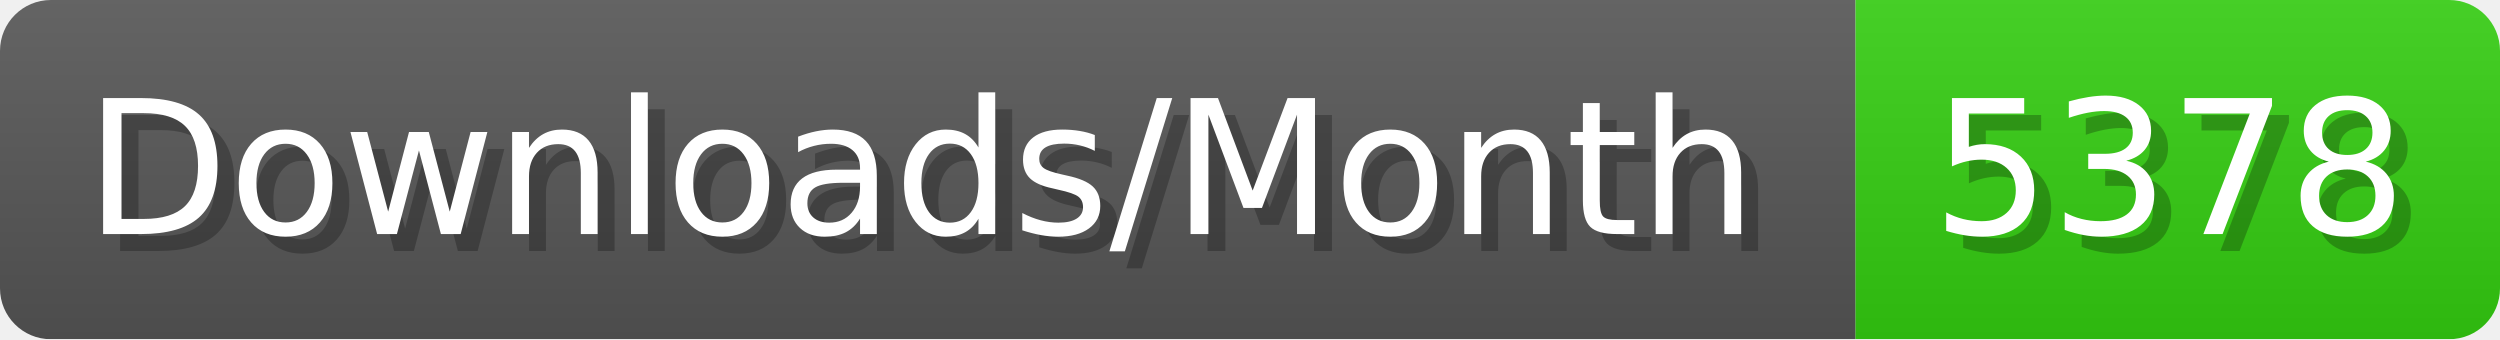
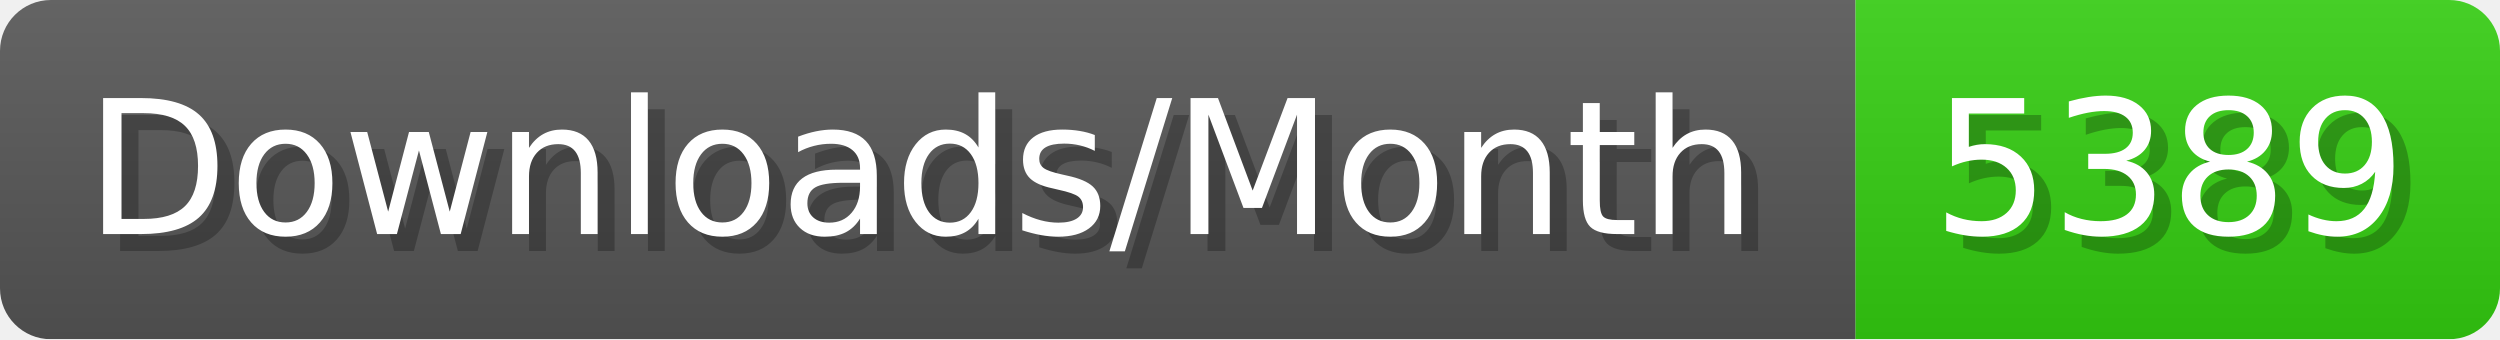
- <svg xmlns="http://www.w3.org/2000/svg" width="147.4" height="20" viewBox="0 0 1474 200" role="img" aria-label="Downloads/Month: 5378">
+ <svg xmlns="http://www.w3.org/2000/svg" width="147.4" height="20" viewBox="0 0 1474 200" role="img" aria-label="Downloads/Month: 5389">
  <linearGradient id="YlXUI" x2="0" y2="100%">
    <stop offset="0" stop-opacity=".1" stop-color="#EEE" />
    <stop offset="1" stop-opacity=".1" />
  </linearGradient>
  <mask id="JHhop">
    <rect width="1474" height="200" rx="30" fill="#FFF" />
  </mask>
  <g mask="url(#JHhop)">
    <rect width="1094" height="200" fill="#555" />
    <rect width="380" height="200" fill="#3C1" x="1094" />
    <rect width="1474" height="200" fill="url(#YlXUI)" />
  </g>
  <g aria-hidden="true" fill="#fff" text-anchor="start" font-family="Verdana,DejaVu Sans,sans-serif" font-size="110">
    <text x="60" y="148" textLength="994" fill="#000" opacity="0.25">Downloads/Month</text>
    <text x="50" y="138" textLength="994">Downloads/Month</text>
-     <text x="1149" y="148" textLength="280" fill="#000" opacity="0.25">5378</text>
-     <text x="1139" y="138" textLength="280">5378</text>
+     <text x="1149" y="148" textLength="280" fill="#000" opacity="0.25">5389</text>
+     <text x="1139" y="138" textLength="280">5389</text>
  </g>
</svg>
